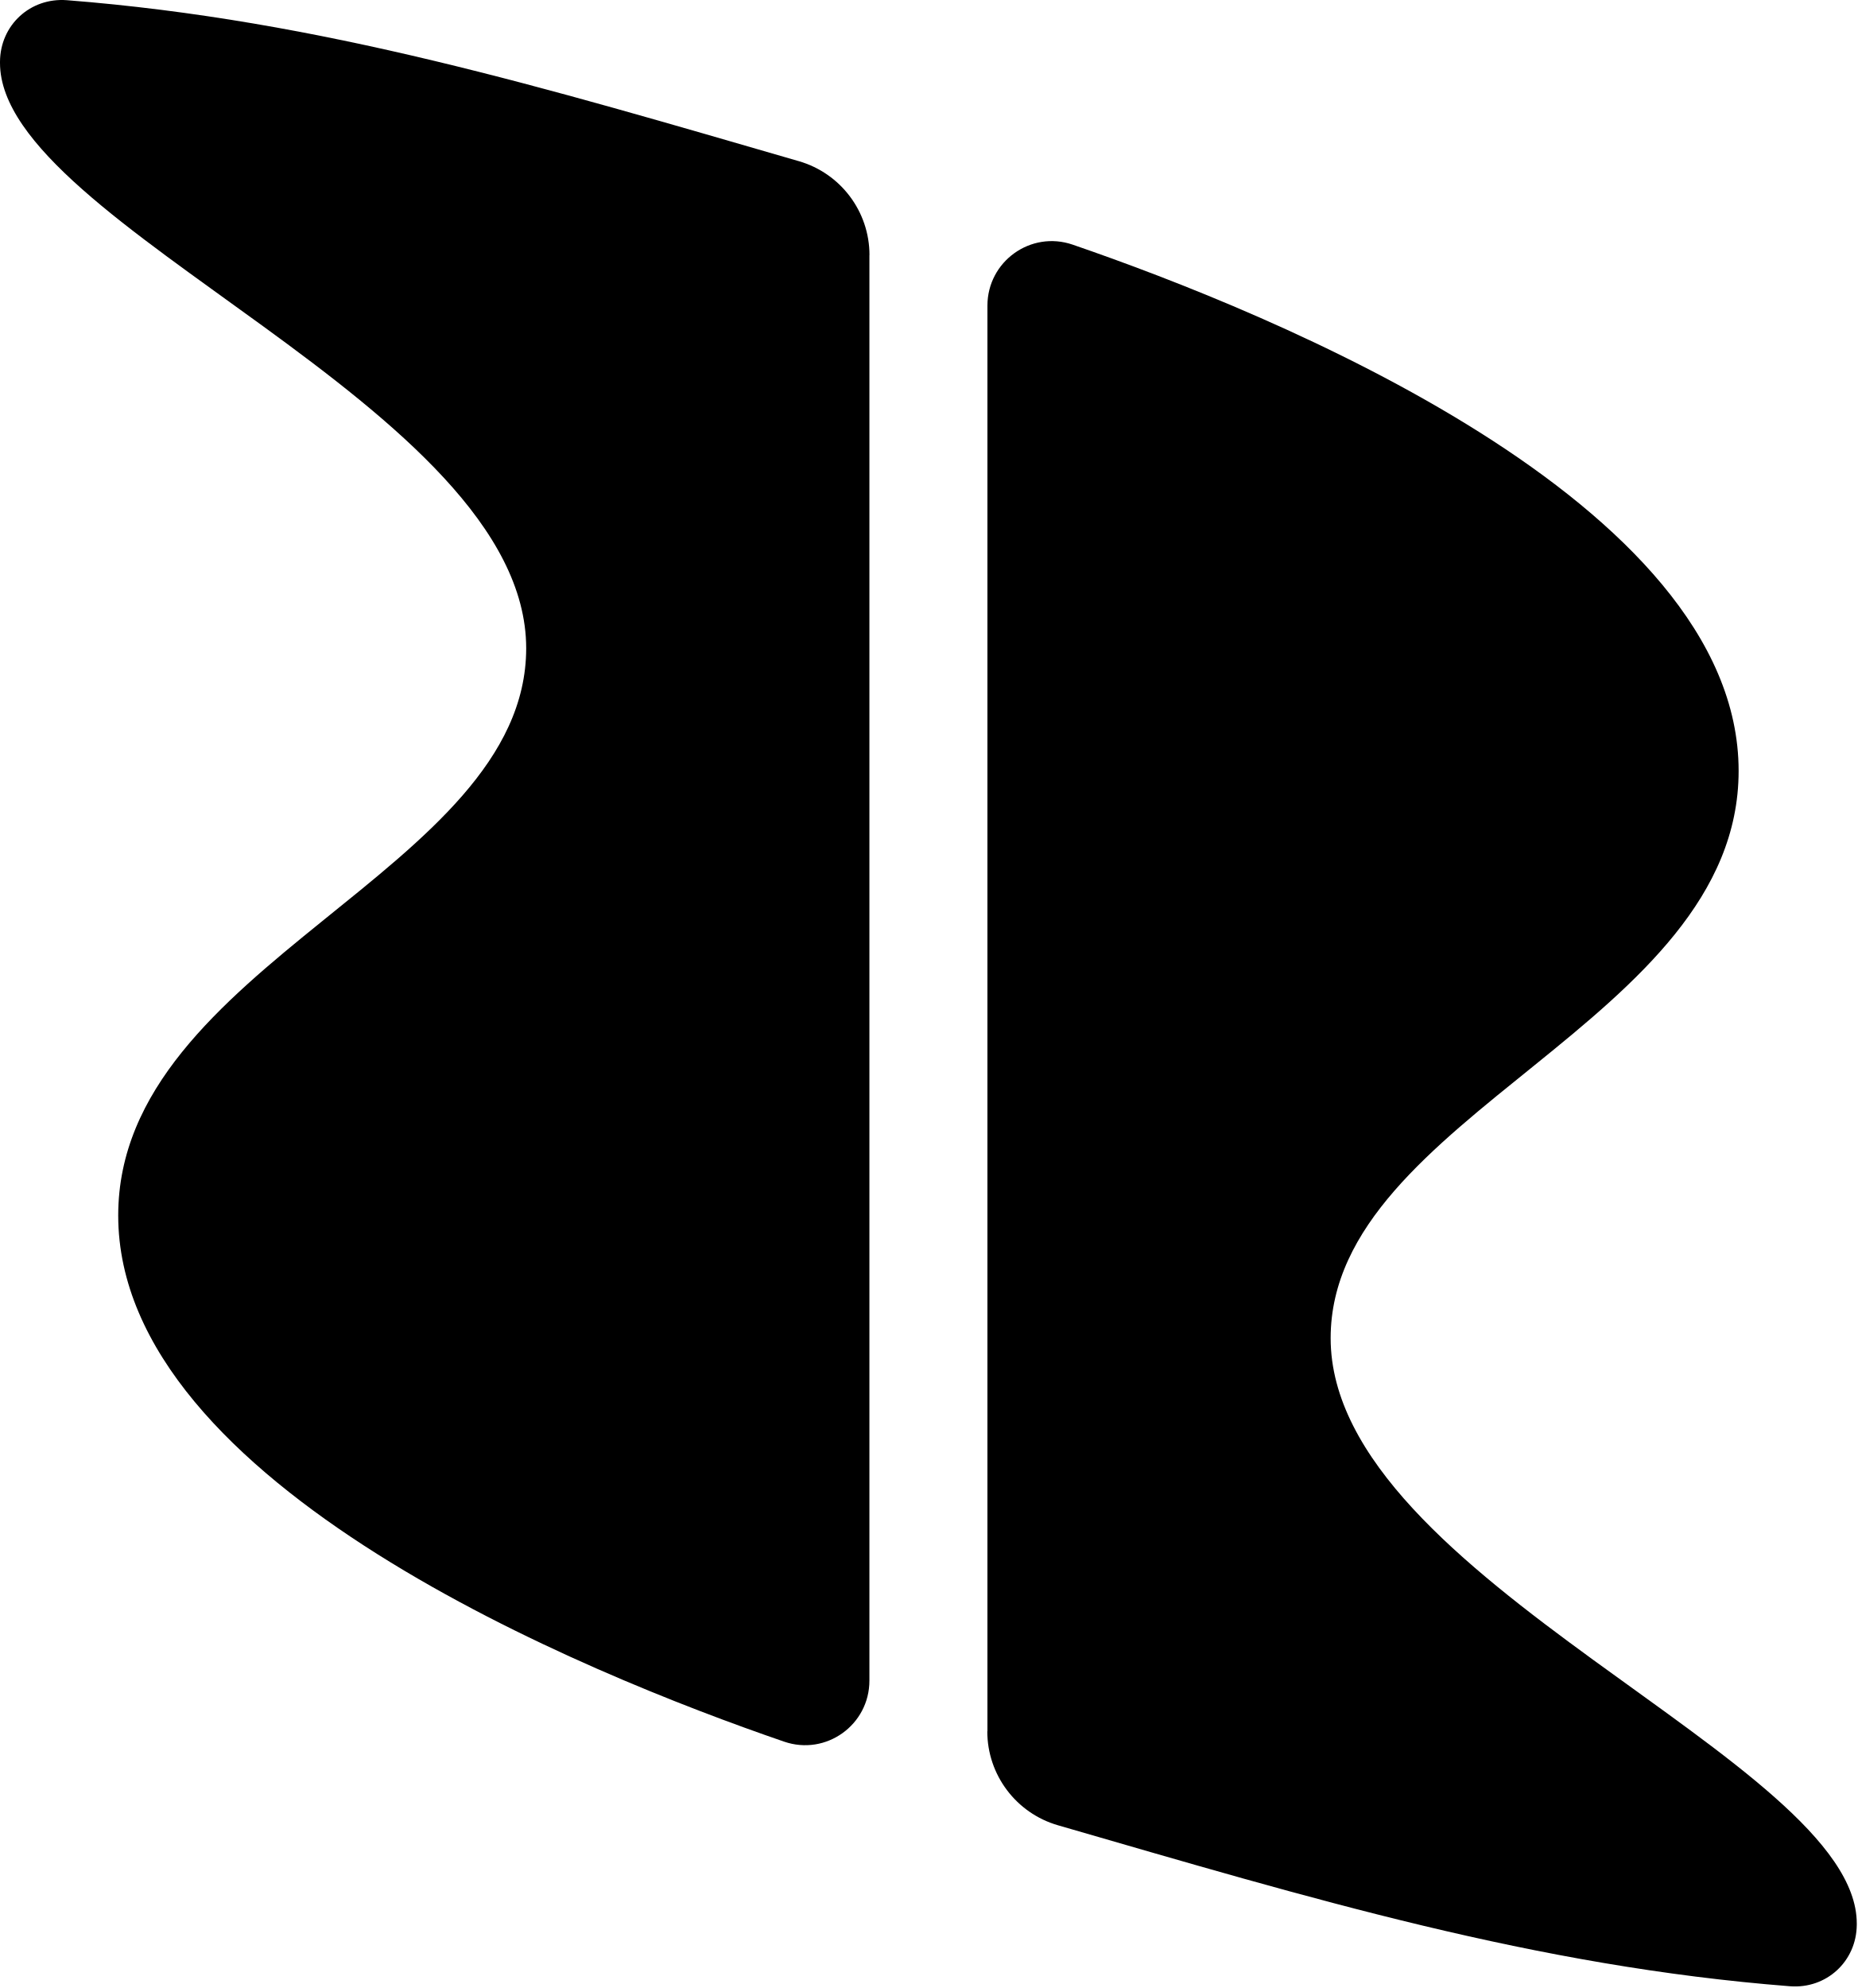
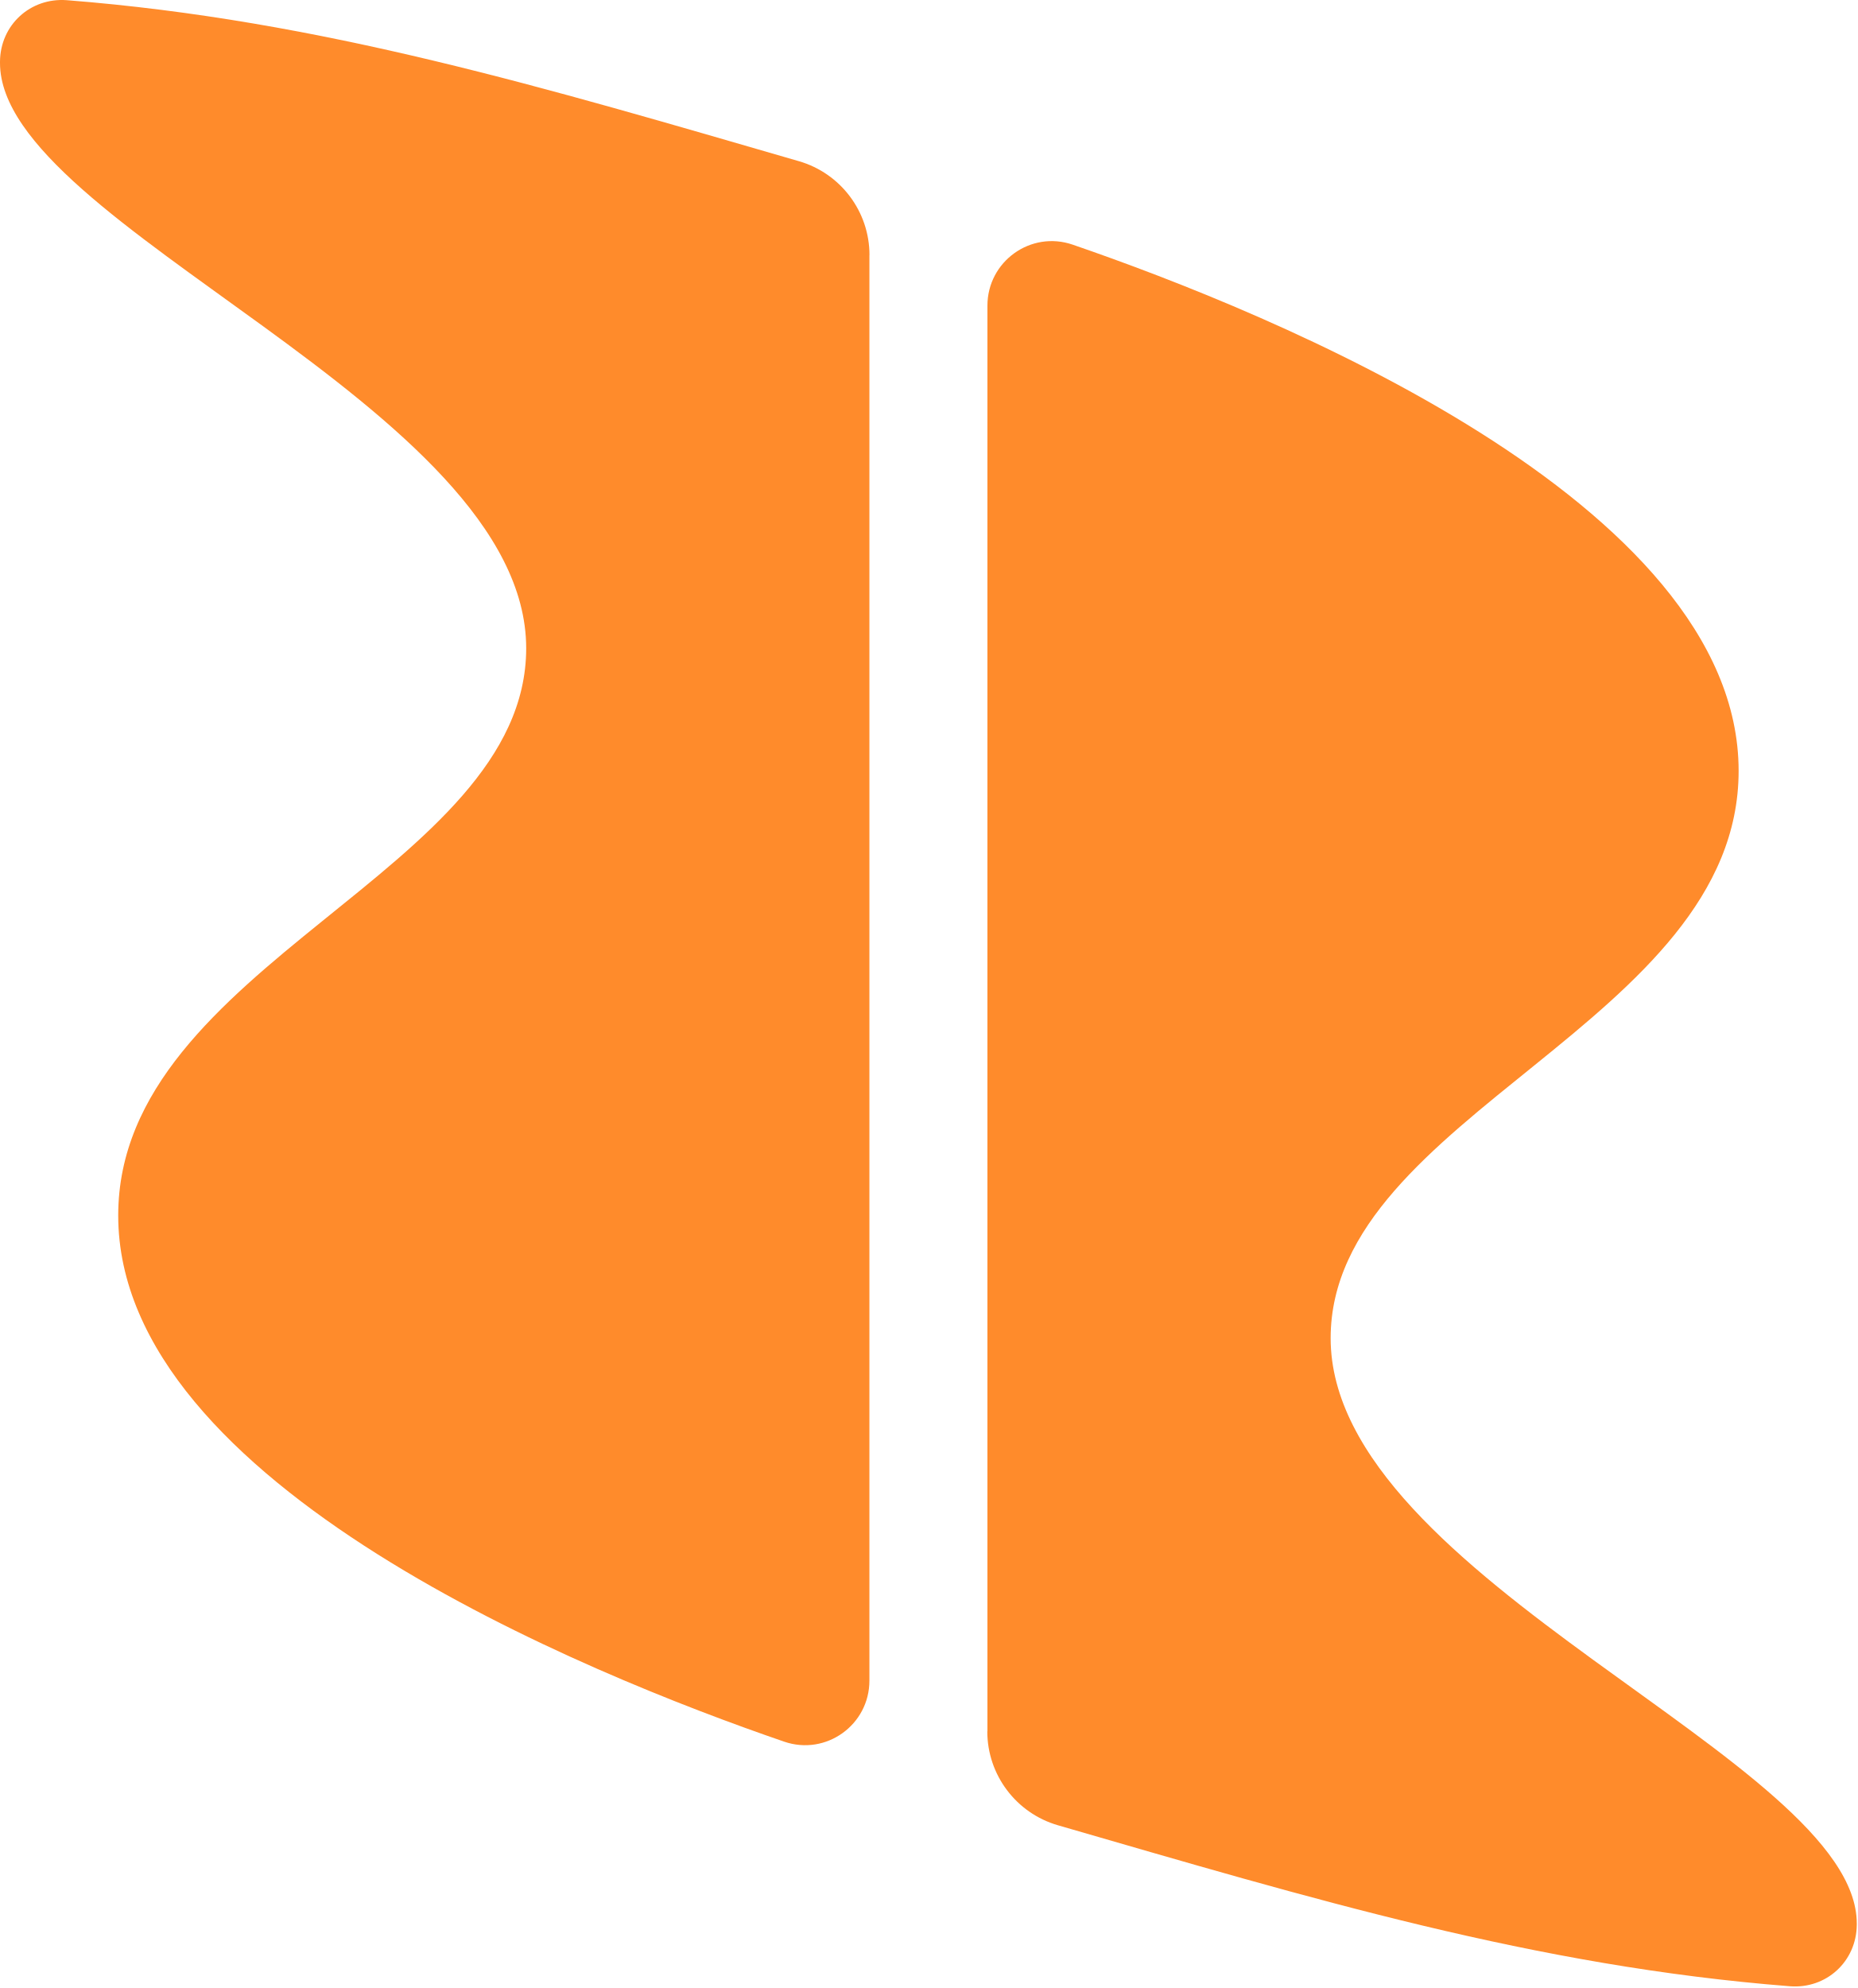
<svg xmlns="http://www.w3.org/2000/svg" viewBox="0 0 28.6 30.6" fill="none">
-   <path d="M13.385 3.926V25.869C13.385 26.55 12.717 27.03 12.072 26.808C9.042 25.767 1.82 22.852 1.82 18.709C1.82 14.838 8.101 13.41 8.101 9.978C8.1 6.262 0 3.479 0 0.969V0.949C0.004 0.386 0.466 -0.04 1.03 0.003C4.95 0.31 8.397 1.351 12.299 2.481C12.942 2.667 13.386 3.256 13.386 3.926H13.385Z" fill="currentColor" />
-   <path d="M15.202 26.65V4.705C15.202 4.024 15.87 3.544 16.515 3.766C19.546 4.808 26.767 7.723 26.767 11.866C26.767 15.736 20.486 17.164 20.486 20.597C20.486 24.315 28.586 27.097 28.586 29.607V29.627C28.582 30.19 28.119 30.617 27.556 30.573C23.636 30.266 20.189 29.224 16.287 28.095C15.644 27.909 15.2 27.319 15.2 26.65H15.202Z" fill="currentColor" />
+   <path d="M13.385 3.926V25.869C13.385 26.55 12.717 27.03 12.072 26.808C9.042 25.767 1.82 22.852 1.82 18.709C1.82 14.838 8.101 13.41 8.101 9.978C8.1 6.262 0 3.479 0 0.969V0.949C0.004 0.386 0.466 -0.04 1.03 0.003C4.95 0.31 8.397 1.351 12.299 2.481C12.942 2.667 13.386 3.256 13.386 3.926H13.385Z" fill="#FF8B2B" />
+   <path d="M15.202 26.65V4.705C15.202 4.024 15.87 3.544 16.515 3.766C19.546 4.808 26.767 7.723 26.767 11.866C26.767 15.736 20.486 17.164 20.486 20.597C20.486 24.315 28.586 27.097 28.586 29.607V29.627C28.582 30.19 28.119 30.617 27.556 30.573C23.636 30.266 20.189 29.224 16.287 28.095C15.644 27.909 15.2 27.319 15.2 26.65H15.202Z" fill="#FF8B2B" />
</svg>
